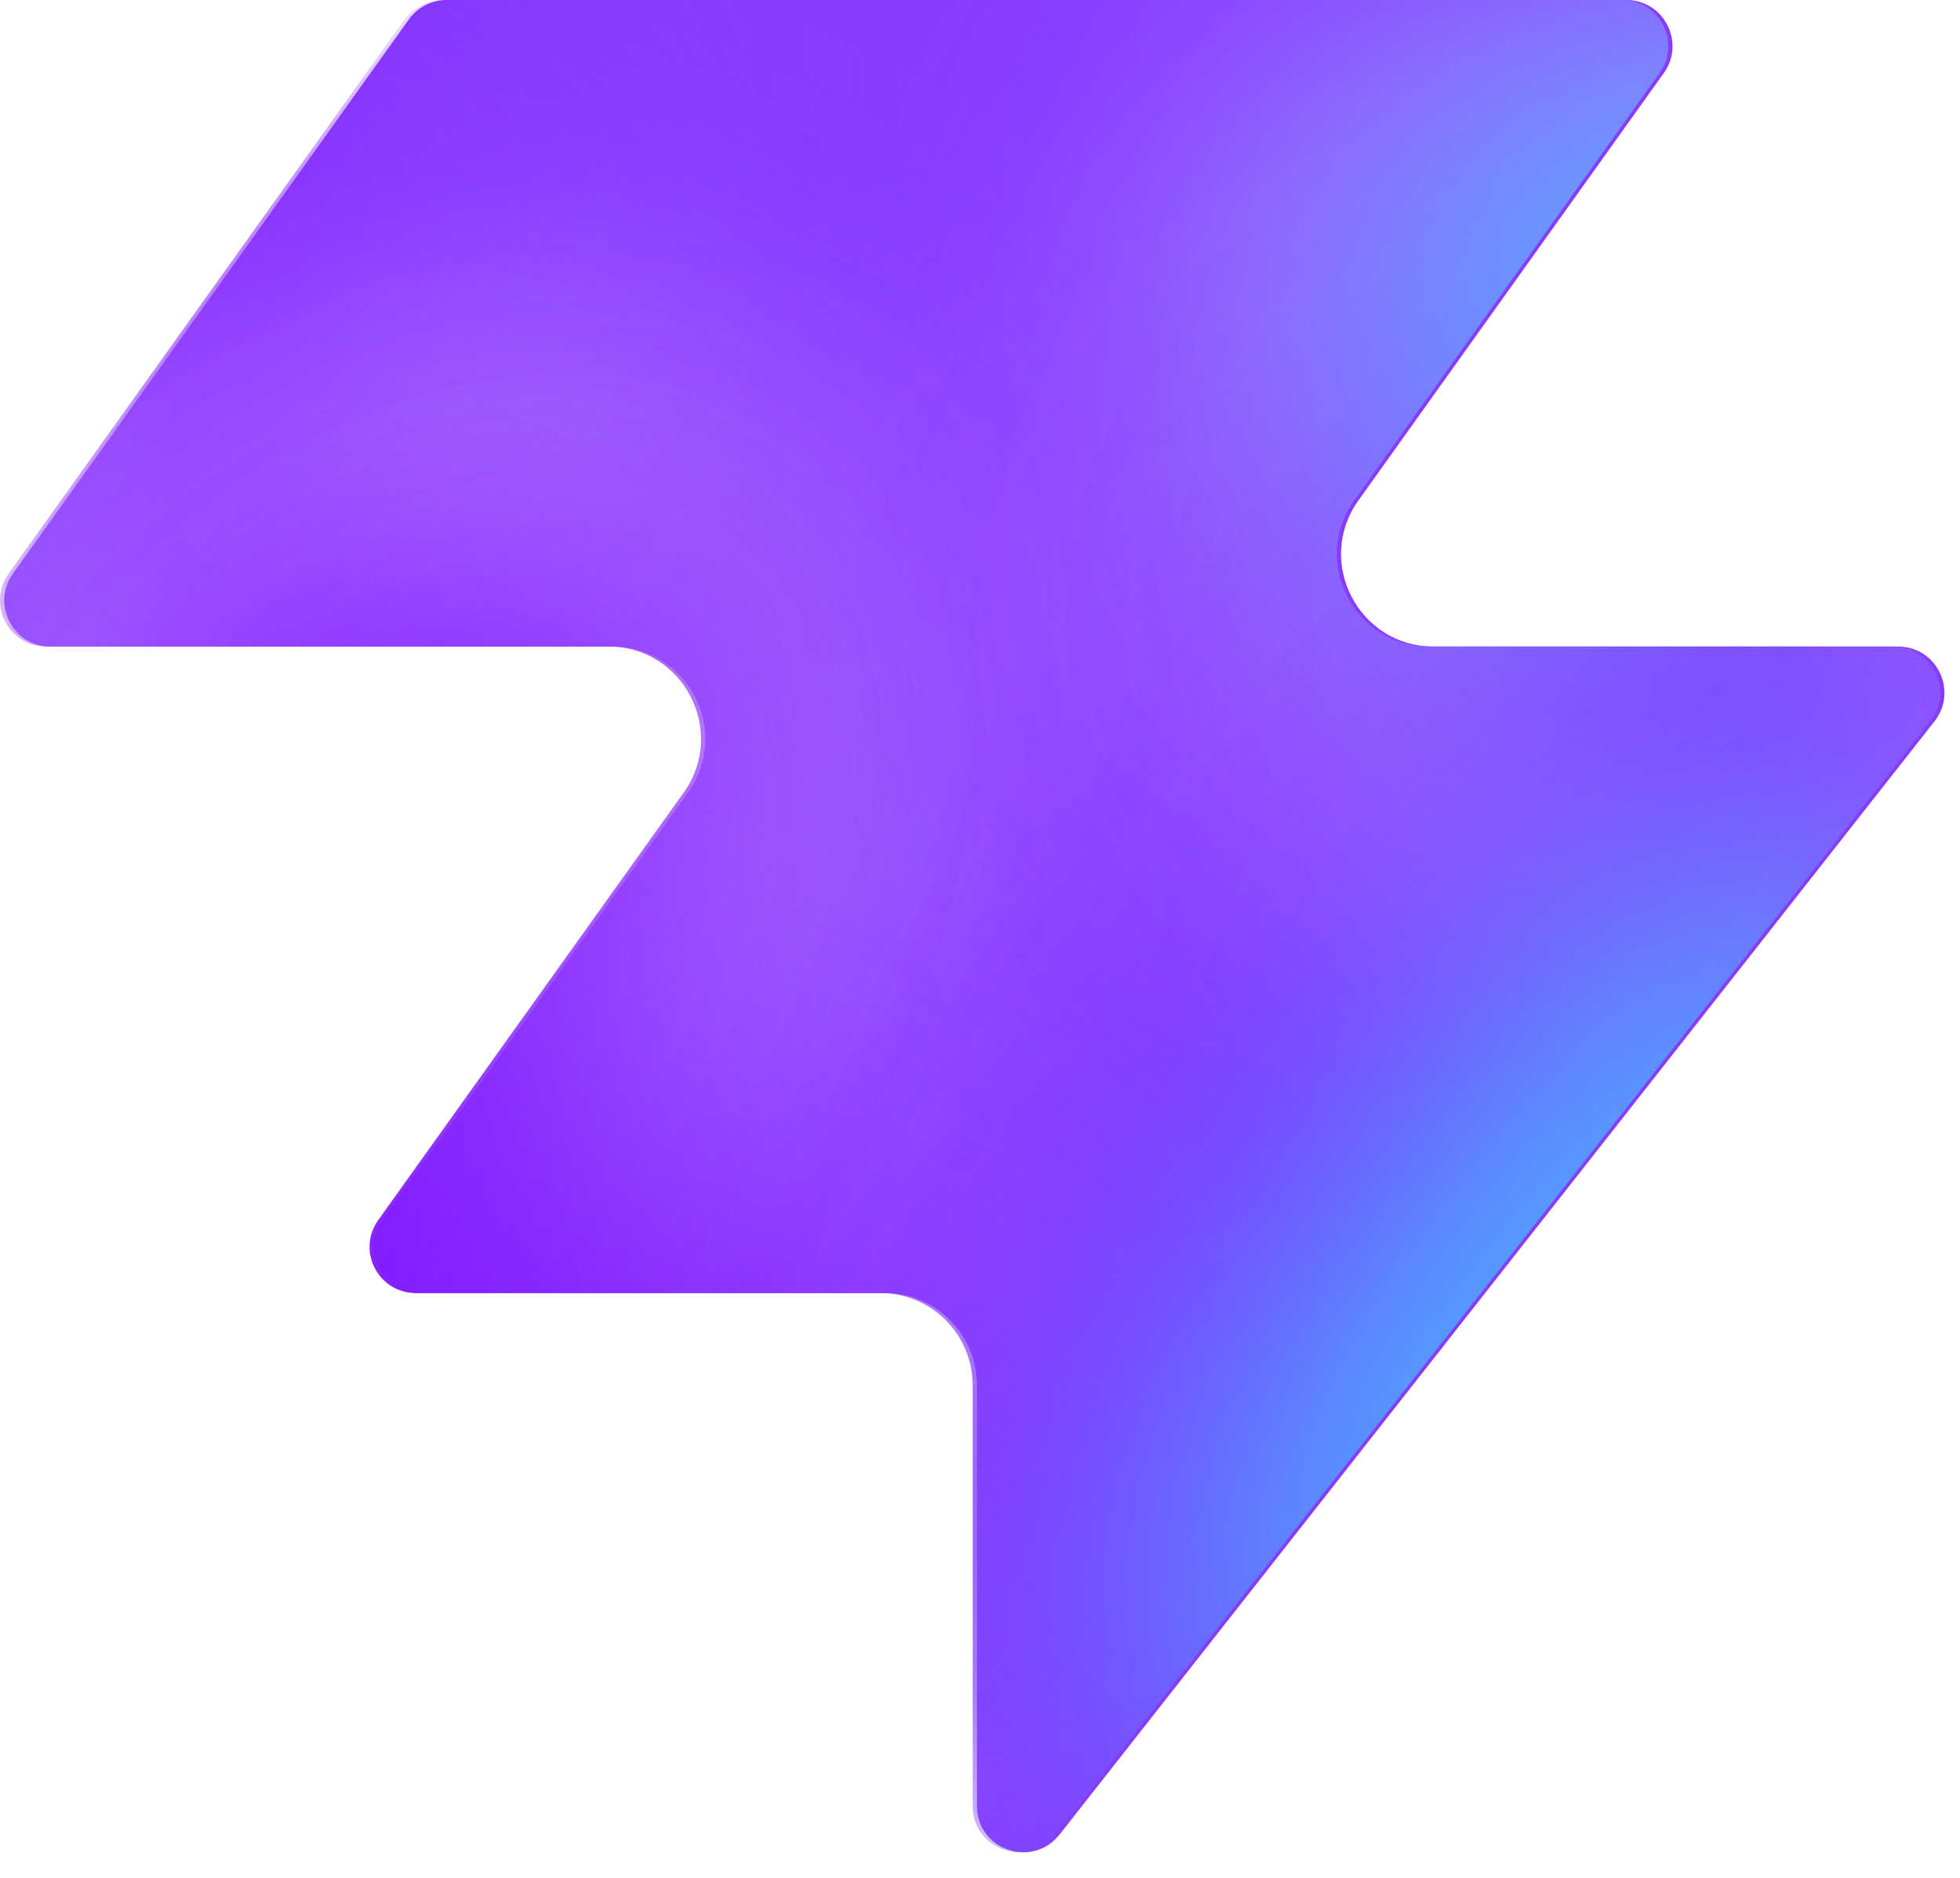
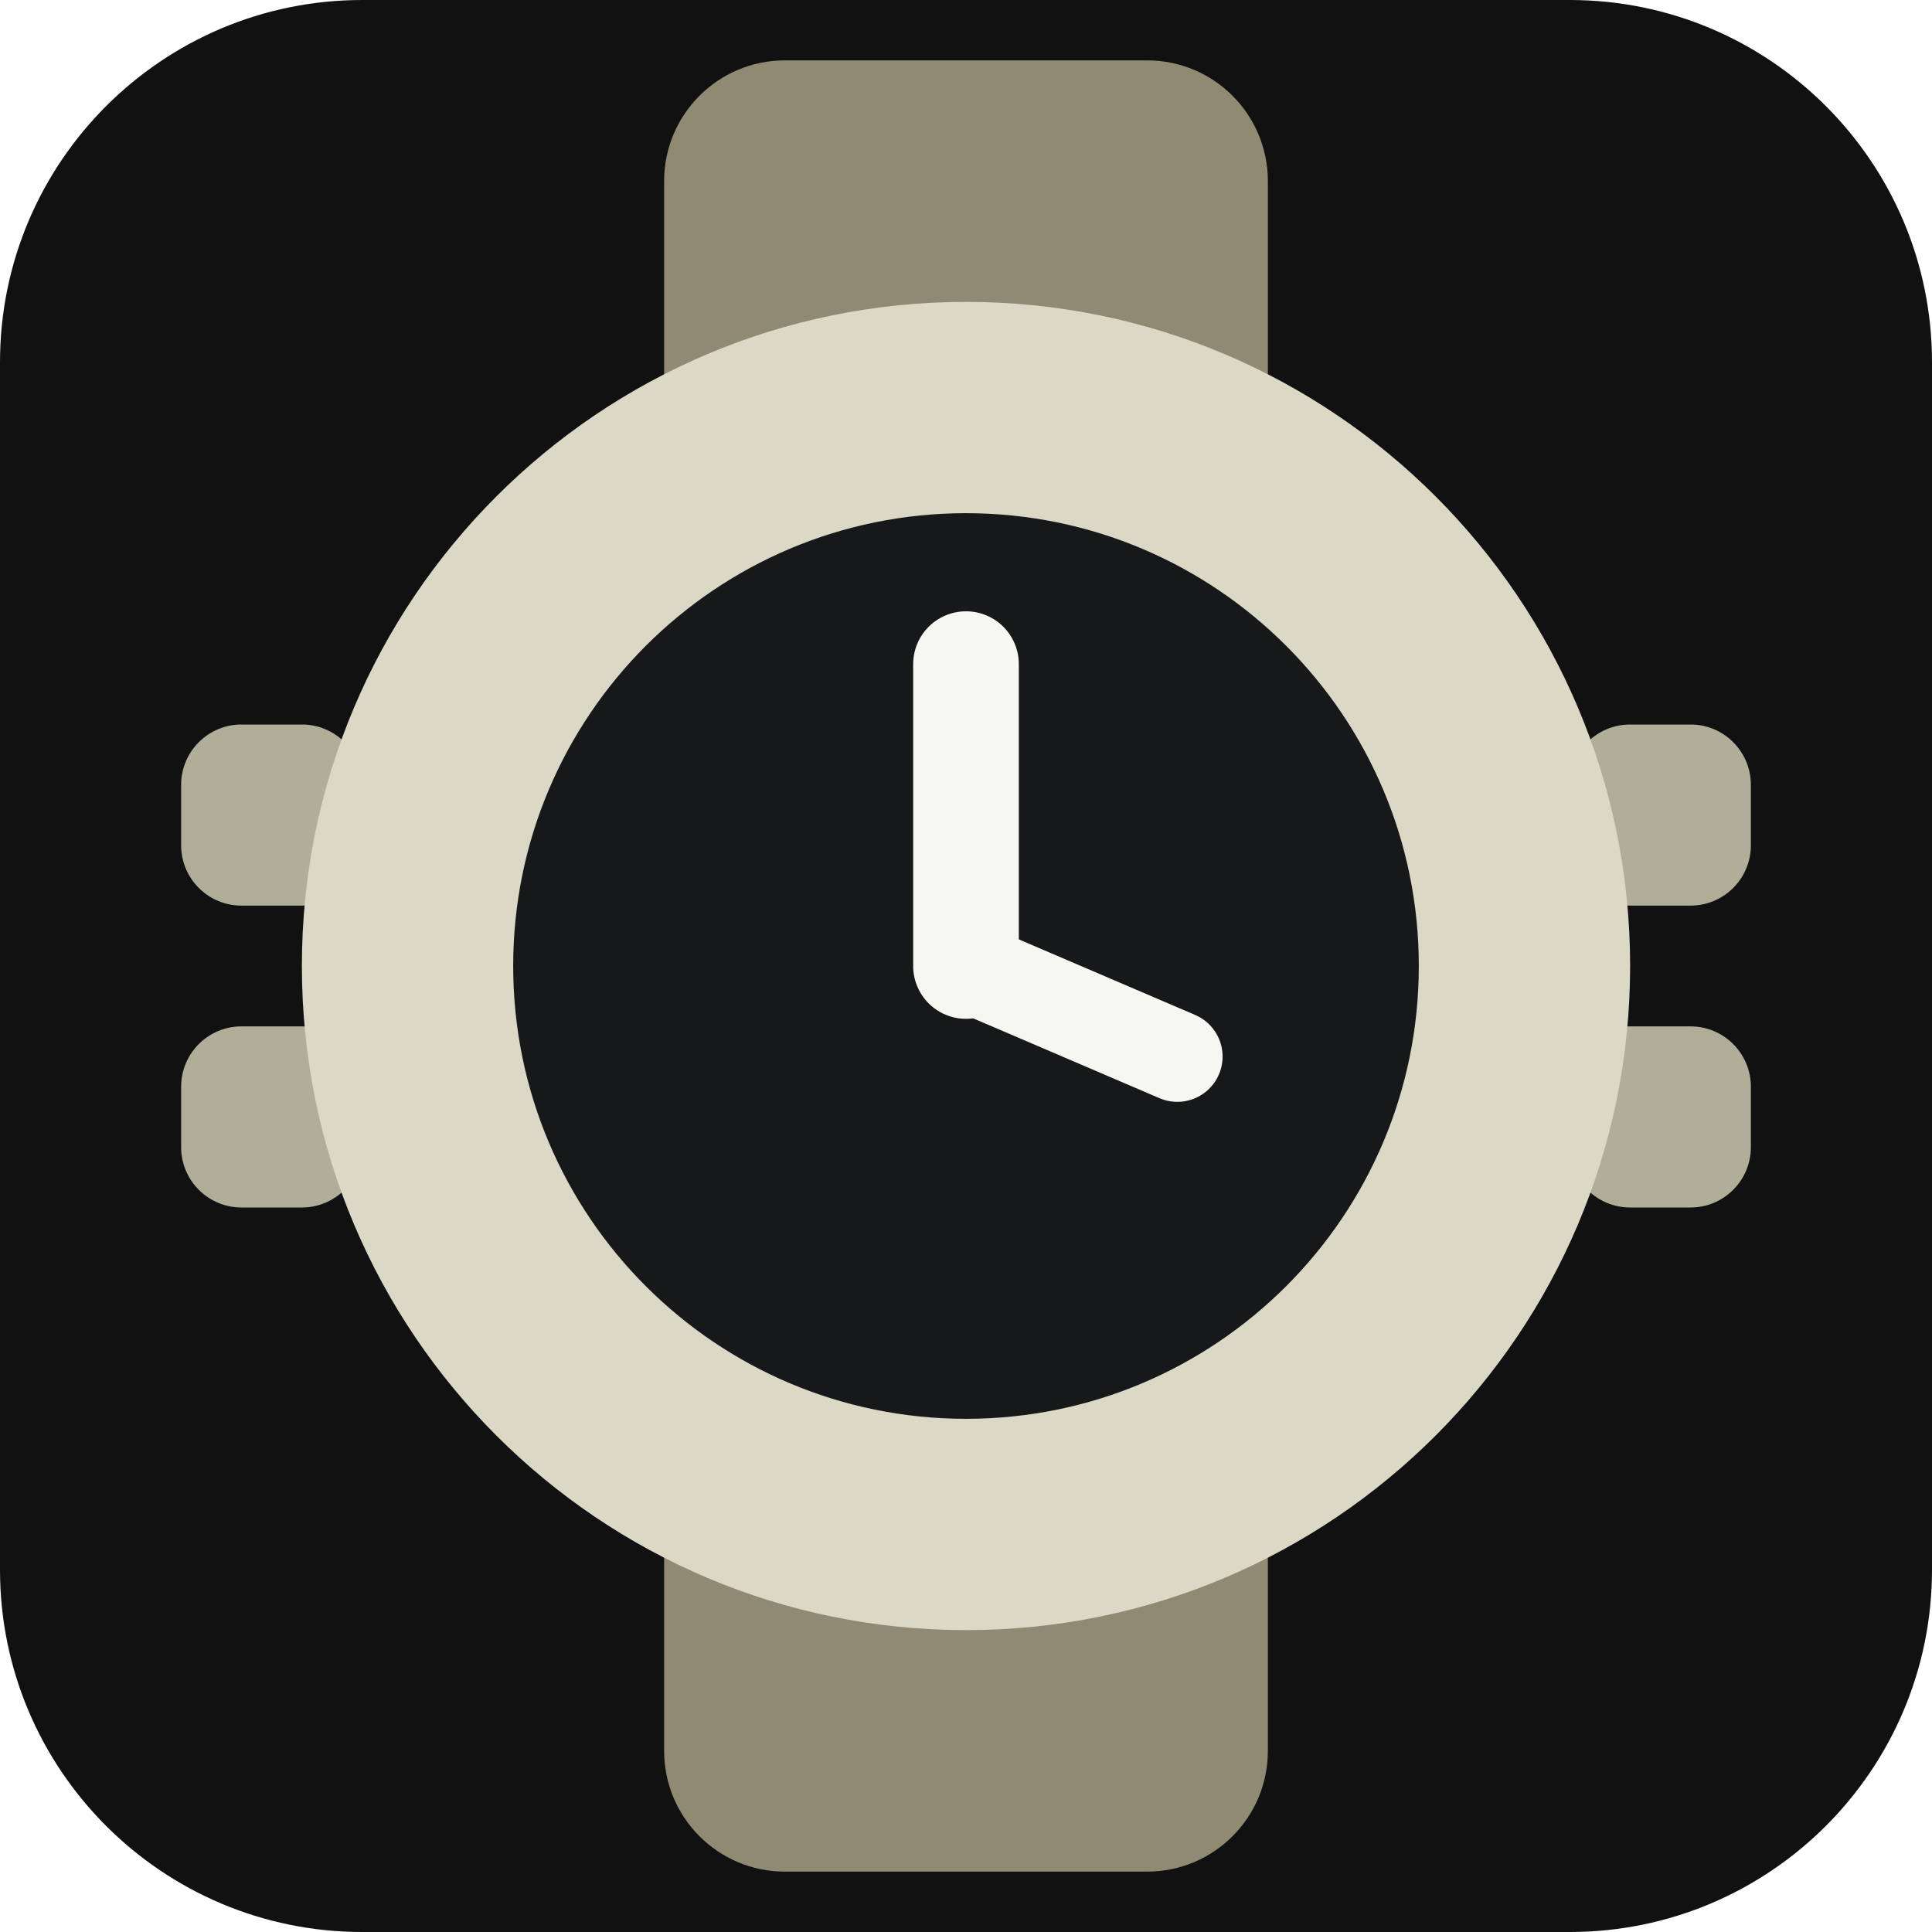
- <svg xmlns="http://www.w3.org/2000/svg" width="48" height="46" fill="none" viewBox="0 0 48 46">
-   <path fill="#863bff" d="M25.946 44.938c-.664.845-2.021.375-2.021-.698V33.937a2.26 2.26 0 0 0-2.262-2.262H10.287c-.92 0-1.456-1.04-.92-1.788l7.48-10.471c1.07-1.497 0-3.578-1.842-3.578H1.237c-.92 0-1.456-1.04-.92-1.788L10.013.474c.214-.297.556-.474.92-.474h28.894c.92 0 1.456 1.04.92 1.788l-7.48 10.471c-1.07 1.498 0 3.579 1.842 3.579h11.377c.943 0 1.473 1.088.89 1.83L25.947 44.94z" style="fill:#863bff;fill:color(display-p3 .525 .23 1);fill-opacity:1" />
-   <mask id="a" width="48" height="46" x="0" y="0" maskUnits="userSpaceOnUse" style="mask-type:alpha">
-     <path fill="#000" d="M25.842 44.938c-.664.844-2.021.375-2.021-.698V33.937a2.26 2.26 0 0 0-2.262-2.262H10.183c-.92 0-1.456-1.04-.92-1.788l7.48-10.471c1.07-1.498 0-3.579-1.842-3.579H1.133c-.92 0-1.456-1.04-.92-1.787L9.91.473c.214-.297.556-.474.92-.474h28.894c.92 0 1.456 1.04.92 1.788l-7.48 10.471c-1.07 1.498 0 3.578 1.842 3.578h11.377c.943 0 1.473 1.088.89 1.832L25.843 44.94z" style="fill:#000;fill-opacity:1" />
-   </mask>
-   <g mask="url(#a)">
-     <g filter="url(#b)">
-       <ellipse cx="5.508" cy="14.704" fill="#ede6ff" rx="5.508" ry="14.704" style="fill:#ede6ff;fill:color(display-p3 .927 .903 1);fill-opacity:1" transform="matrix(.00324 1 1 -.00324 -4.47 31.516)" />
-     </g>
-     <g filter="url(#c)">
-       <ellipse cx="10.399" cy="29.851" fill="#ede6ff" rx="10.399" ry="29.851" style="fill:#ede6ff;fill:color(display-p3 .927 .903 1);fill-opacity:1" transform="matrix(.00324 1 1 -.00324 -39.328 7.883)" />
-     </g>
-     <g filter="url(#d)">
-       <ellipse cx="5.508" cy="30.487" fill="#7e14ff" rx="5.508" ry="30.487" style="fill:#7e14ff;fill:color(display-p3 .492 .077 1);fill-opacity:1" transform="rotate(89.814 -25.913 -14.639)scale(1 -1)" />
-     </g>
-     <g filter="url(#e)">
-       <ellipse cx="5.508" cy="30.599" fill="#7e14ff" rx="5.508" ry="30.599" style="fill:#7e14ff;fill:color(display-p3 .492 .077 1);fill-opacity:1" transform="rotate(89.814 -32.644 -3.334)scale(1 -1)" />
-     </g>
-     <g filter="url(#f)">
-       <ellipse cx="5.508" cy="30.599" fill="#7e14ff" rx="5.508" ry="30.599" style="fill:#7e14ff;fill:color(display-p3 .492 .077 1);fill-opacity:1" transform="matrix(.00324 1 1 -.00324 -34.34 30.47)" />
-     </g>
-     <g filter="url(#g)">
-       <ellipse cx="14.072" cy="22.078" fill="#ede6ff" rx="14.072" ry="22.078" style="fill:#ede6ff;fill:color(display-p3 .927 .903 1);fill-opacity:1" transform="rotate(93.35 24.506 48.493)scale(-1 1)" />
-     </g>
-     <g filter="url(#h)">
-       <ellipse cx="3.47" cy="21.501" fill="#7e14ff" rx="3.47" ry="21.501" style="fill:#7e14ff;fill:color(display-p3 .492 .077 1);fill-opacity:1" transform="rotate(89.009 28.708 47.59)scale(-1 1)" />
-     </g>
-     <g filter="url(#i)">
-       <ellipse cx="3.47" cy="21.501" fill="#7e14ff" rx="3.47" ry="21.501" style="fill:#7e14ff;fill:color(display-p3 .492 .077 1);fill-opacity:1" transform="rotate(89.009 28.708 47.59)scale(-1 1)" />
-     </g>
-     <g filter="url(#j)">
-       <ellipse cx=".387" cy="8.972" fill="#7e14ff" rx="4.407" ry="29.108" style="fill:#7e14ff;fill:color(display-p3 .492 .077 1);fill-opacity:1" transform="rotate(39.51 .387 8.972)" />
-     </g>
-     <g filter="url(#k)">
-       <ellipse cx="47.523" cy="-6.092" fill="#7e14ff" rx="4.407" ry="29.108" style="fill:#7e14ff;fill:color(display-p3 .492 .077 1);fill-opacity:1" transform="rotate(37.892 47.523 -6.092)" />
-     </g>
-     <g filter="url(#l)">
-       <ellipse cx="41.412" cy="6.333" fill="#47bfff" rx="5.971" ry="9.665" style="fill:#47bfff;fill:color(display-p3 .28 .748 1);fill-opacity:1" transform="rotate(37.892 41.412 6.333)" />
-     </g>
-     <g filter="url(#m)">
-       <ellipse cx="-1.879" cy="38.332" fill="#7e14ff" rx="4.407" ry="29.108" style="fill:#7e14ff;fill:color(display-p3 .492 .077 1);fill-opacity:1" transform="rotate(37.892 -1.88 38.332)" />
-     </g>
-     <g filter="url(#n)">
-       <ellipse cx="-1.879" cy="38.332" fill="#7e14ff" rx="4.407" ry="29.108" style="fill:#7e14ff;fill:color(display-p3 .492 .077 1);fill-opacity:1" transform="rotate(37.892 -1.88 38.332)" />
-     </g>
-     <g filter="url(#o)">
-       <ellipse cx="35.651" cy="29.907" fill="#7e14ff" rx="4.407" ry="29.108" style="fill:#7e14ff;fill:color(display-p3 .492 .077 1);fill-opacity:1" transform="rotate(37.892 35.651 29.907)" />
-     </g>
-     <g filter="url(#p)">
-       <ellipse cx="38.418" cy="32.4" fill="#47bfff" rx="5.971" ry="15.297" style="fill:#47bfff;fill:color(display-p3 .28 .748 1);fill-opacity:1" transform="rotate(37.892 38.418 32.4)" />
-     </g>
-   </g>
-   <defs>
-     <filter id="b" width="60.045" height="41.654" x="-19.77" y="16.149" color-interpolation-filters="sRGB" filterUnits="userSpaceOnUse">
-       <feFlood flood-opacity="0" result="BackgroundImageFix" />
-       <feBlend in="SourceGraphic" in2="BackgroundImageFix" result="shape" />
-       <feGaussianBlur result="effect1_foregroundBlur_2002_17158" stdDeviation="7.659" />
-     </filter>
-     <filter id="c" width="90.34" height="51.437" x="-54.613" y="-7.533" color-interpolation-filters="sRGB" filterUnits="userSpaceOnUse">
-       <feFlood flood-opacity="0" result="BackgroundImageFix" />
-       <feBlend in="SourceGraphic" in2="BackgroundImageFix" result="shape" />
-       <feGaussianBlur result="effect1_foregroundBlur_2002_17158" stdDeviation="7.659" />
-     </filter>
-     <filter id="d" width="79.355" height="29.4" x="-49.64" y="2.03" color-interpolation-filters="sRGB" filterUnits="userSpaceOnUse">
-       <feFlood flood-opacity="0" result="BackgroundImageFix" />
-       <feBlend in="SourceGraphic" in2="BackgroundImageFix" result="shape" />
-       <feGaussianBlur result="effect1_foregroundBlur_2002_17158" stdDeviation="4.596" />
-     </filter>
-     <filter id="e" width="79.579" height="29.4" x="-45.045" y="20.029" color-interpolation-filters="sRGB" filterUnits="userSpaceOnUse">
-       <feFlood flood-opacity="0" result="BackgroundImageFix" />
-       <feBlend in="SourceGraphic" in2="BackgroundImageFix" result="shape" />
-       <feGaussianBlur result="effect1_foregroundBlur_2002_17158" stdDeviation="4.596" />
-     </filter>
-     <filter id="f" width="79.579" height="29.4" x="-43.513" y="21.178" color-interpolation-filters="sRGB" filterUnits="userSpaceOnUse">
-       <feFlood flood-opacity="0" result="BackgroundImageFix" />
-       <feBlend in="SourceGraphic" in2="BackgroundImageFix" result="shape" />
-       <feGaussianBlur result="effect1_foregroundBlur_2002_17158" stdDeviation="4.596" />
-     </filter>
-     <filter id="g" width="74.749" height="58.852" x="15.756" y="-17.901" color-interpolation-filters="sRGB" filterUnits="userSpaceOnUse">
-       <feFlood flood-opacity="0" result="BackgroundImageFix" />
-       <feBlend in="SourceGraphic" in2="BackgroundImageFix" result="shape" />
-       <feGaussianBlur result="effect1_foregroundBlur_2002_17158" stdDeviation="7.659" />
-     </filter>
-     <filter id="h" width="61.377" height="25.362" x="23.548" y="2.284" color-interpolation-filters="sRGB" filterUnits="userSpaceOnUse">
-       <feFlood flood-opacity="0" result="BackgroundImageFix" />
-       <feBlend in="SourceGraphic" in2="BackgroundImageFix" result="shape" />
-       <feGaussianBlur result="effect1_foregroundBlur_2002_17158" stdDeviation="4.596" />
-     </filter>
-     <filter id="i" width="61.377" height="25.362" x="23.548" y="2.284" color-interpolation-filters="sRGB" filterUnits="userSpaceOnUse">
-       <feFlood flood-opacity="0" result="BackgroundImageFix" />
-       <feBlend in="SourceGraphic" in2="BackgroundImageFix" result="shape" />
-       <feGaussianBlur result="effect1_foregroundBlur_2002_17158" stdDeviation="4.596" />
-     </filter>
-     <filter id="j" width="56.045" height="63.649" x="-27.636" y="-22.853" color-interpolation-filters="sRGB" filterUnits="userSpaceOnUse">
-       <feFlood flood-opacity="0" result="BackgroundImageFix" />
-       <feBlend in="SourceGraphic" in2="BackgroundImageFix" result="shape" />
-       <feGaussianBlur result="effect1_foregroundBlur_2002_17158" stdDeviation="4.596" />
-     </filter>
-     <filter id="k" width="54.814" height="64.646" x="20.116" y="-38.415" color-interpolation-filters="sRGB" filterUnits="userSpaceOnUse">
-       <feFlood flood-opacity="0" result="BackgroundImageFix" />
-       <feBlend in="SourceGraphic" in2="BackgroundImageFix" result="shape" />
-       <feGaussianBlur result="effect1_foregroundBlur_2002_17158" stdDeviation="4.596" />
-     </filter>
-     <filter id="l" width="33.541" height="35.313" x="24.641" y="-11.323" color-interpolation-filters="sRGB" filterUnits="userSpaceOnUse">
-       <feFlood flood-opacity="0" result="BackgroundImageFix" />
-       <feBlend in="SourceGraphic" in2="BackgroundImageFix" result="shape" />
-       <feGaussianBlur result="effect1_foregroundBlur_2002_17158" stdDeviation="4.596" />
-     </filter>
-     <filter id="m" width="54.814" height="64.646" x="-29.286" y="6.009" color-interpolation-filters="sRGB" filterUnits="userSpaceOnUse">
-       <feFlood flood-opacity="0" result="BackgroundImageFix" />
-       <feBlend in="SourceGraphic" in2="BackgroundImageFix" result="shape" />
-       <feGaussianBlur result="effect1_foregroundBlur_2002_17158" stdDeviation="4.596" />
-     </filter>
-     <filter id="n" width="54.814" height="64.646" x="-29.286" y="6.009" color-interpolation-filters="sRGB" filterUnits="userSpaceOnUse">
-       <feFlood flood-opacity="0" result="BackgroundImageFix" />
-       <feBlend in="SourceGraphic" in2="BackgroundImageFix" result="shape" />
-       <feGaussianBlur result="effect1_foregroundBlur_2002_17158" stdDeviation="4.596" />
-     </filter>
-     <filter id="o" width="54.814" height="64.646" x="8.244" y="-2.416" color-interpolation-filters="sRGB" filterUnits="userSpaceOnUse">
-       <feFlood flood-opacity="0" result="BackgroundImageFix" />
-       <feBlend in="SourceGraphic" in2="BackgroundImageFix" result="shape" />
-       <feGaussianBlur result="effect1_foregroundBlur_2002_17158" stdDeviation="4.596" />
-     </filter>
-     <filter id="p" width="39.409" height="43.623" x="18.713" y="10.588" color-interpolation-filters="sRGB" filterUnits="userSpaceOnUse">
-       <feFlood flood-opacity="0" result="BackgroundImageFix" />
-       <feBlend in="SourceGraphic" in2="BackgroundImageFix" result="shape" />
-       <feGaussianBlur result="effect1_foregroundBlur_2002_17158" stdDeviation="4.596" />
-     </filter>
-   </defs>
+ <svg xmlns="http://www.w3.org/2000/svg" viewBox="0 0 32 32">
+   <rect width="32" height="32" rx="6" fill="#111112" />
+   <rect x="11" y="1" width="10" height="30" rx="2" fill="#8f8a71" />
+   <rect x="3" y="12" width="3" height="3" rx="1" fill="#b0ae98" />
+   <rect x="3" y="17" width="3" height="3" rx="1" fill="#b0ae98" />
+   <rect x="26" y="12" width="3" height="3" rx="1" fill="#b0ae98" />
+   <rect x="26" y="17" width="3" height="3" rx="1" fill="#b0ae98" />
+   <circle cx="16" cy="16" r="11" fill="#dbd8c6" />
+   <circle cx="16" cy="16" r="7.5" fill="#17181a" />
+   <line x1="16" y1="16" x2="16" y2="11" stroke="#f7f7f2" stroke-width="1.75" stroke-linecap="round" />
+   <line x1="16" y1="16" x2="19.5" y2="17.5" stroke="#f7f7f2" stroke-width="1.5" stroke-linecap="round" />
</svg>
